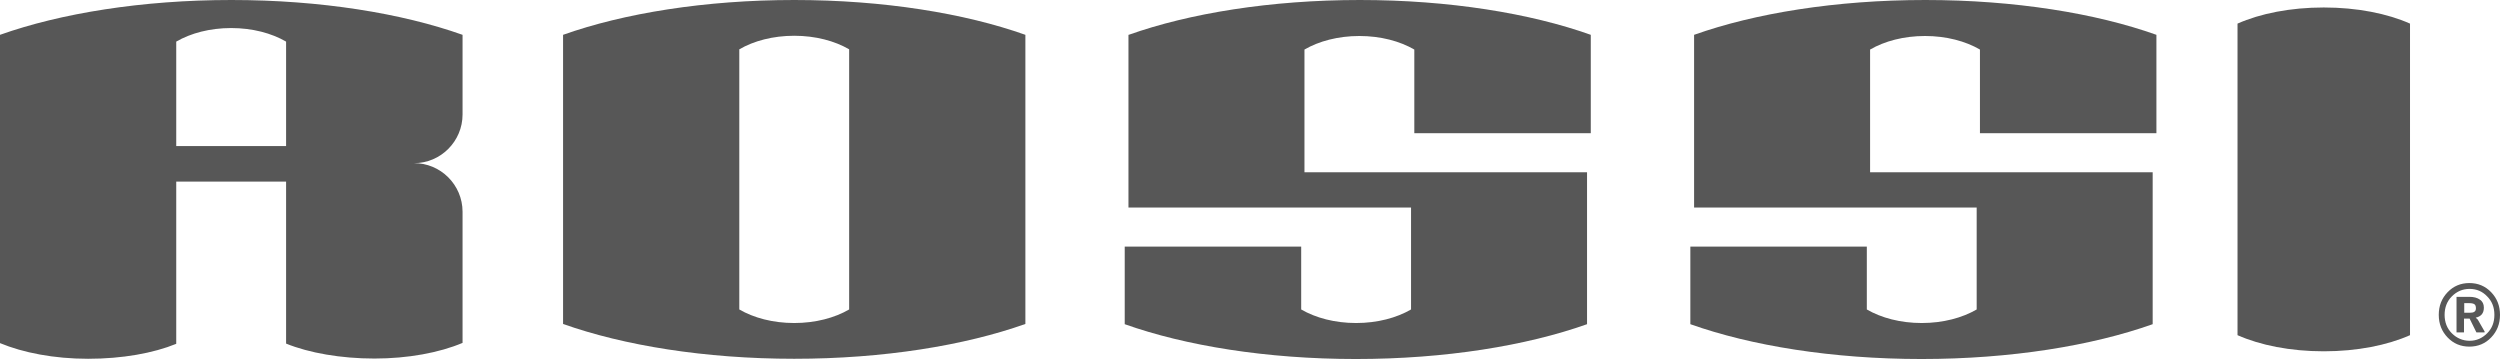
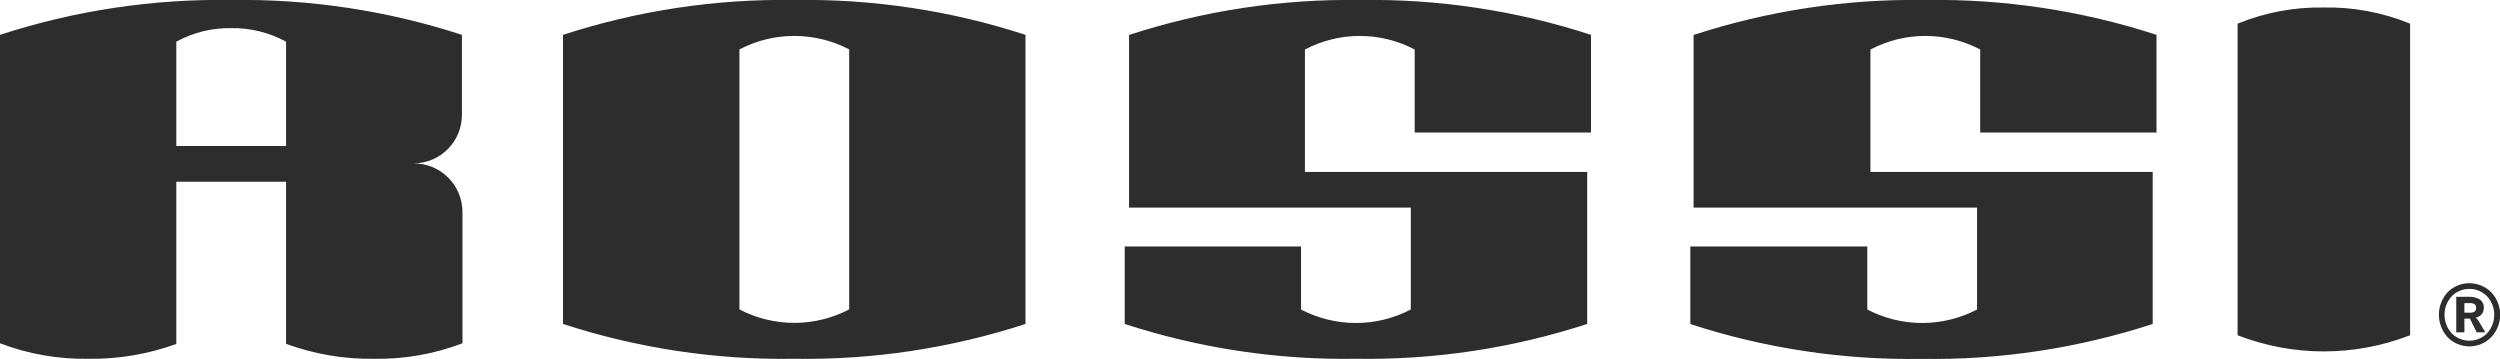
- <svg xmlns="http://www.w3.org/2000/svg" id="Capa_2" data-name="Capa 2" viewBox="0 0 106.96 15.35">
+ <svg xmlns="http://www.w3.org/2000/svg" viewBox="0 0 230.28 33.06">
  <defs>
-     <style>
-       .cls-1 {
-         fill: #575757;
-       }
-     </style>
+     <style>.cls-1{fill:#2d2d2d;}</style>
  </defs>
-   <g id="diseño">
-     <g>
-       <path class="cls-1" d="M24.09,1.49v12.37c2.59.92,6.07,1.49,9.89,1.49s7.3-.57,9.89-1.49V1.49c-2.59-.92-6.07-1.49-9.89-1.49s-7.3.57-9.89,1.49ZM36.33,13.24c-.62.36-1.44.58-2.35.58s-1.73-.22-2.35-.58V2.11c.62-.36,1.44-.58,2.35-.58s1.73.22,2.35.58v11.12Z" />
-       <path class="cls-1" d="M95.73,1.01v13.33c.97.43,2.26.69,3.69.69s2.72-.26,3.69-.69V1.01c-.97-.43-2.26-.69-3.69-.69s-2.72.26-3.69.69Z" />
-       <path class="cls-1" d="M72.48,1.49v7.39h12.09v4.36c-.62.36-1.44.58-2.35.58s-1.73-.22-2.35-.58v-2.69h-7.55v3.32c2.59.92,6.07,1.49,9.89,1.49s7.3-.57,9.89-1.49v-6.5h-12.09V2.12c.62-.36,1.44-.58,2.35-.58s1.73.22,2.35.58v3.58h7.55V1.49C89.68.57,86.2,0,82.37,0s-7.3.57-9.89,1.49Z" />
-       <path class="cls-1" d="M48.28,1.49v7.39h12.09v4.36c-.62.36-1.44.58-2.35.58s-1.73-.22-2.35-.58v-2.69h-7.55v3.32c2.59.92,6.07,1.49,9.89,1.49s7.3-.57,9.89-1.49v-6.5h-12.09V2.12c.62-.36,1.44-.58,2.35-.58s1.73.22,2.35.58v3.58h7.55V1.49C65.48.57,62,0,58.18,0s-7.3.57-9.89,1.49Z" />
-       <path class="cls-1" d="M0,1.49v13.19c.99.41,2.31.67,3.77.67s2.79-.24,3.77-.64v-6.94h4.7v6.93c.98.4,2.35.64,3.78.64s2.78-.25,3.77-.67v-5.61c0-1.15-.94-2.09-2.09-2.08h.02c1.14,0,2.07-.94,2.07-2.08V1.49c-2.59-.92-6.07-1.49-9.89-1.49S2.59.57,0,1.49ZM12.24,6.25h-4.7V1.78c.62-.36,1.44-.58,2.35-.58s1.73.22,2.35.58v4.46Z" />
-       <path class="cls-1" d="M106.58,12.5c-.25-.26-.56-.39-.93-.39s-.68.13-.93.39c-.25.26-.38.58-.38.97s.13.71.38.97c.25.26.56.39.93.39s.68-.13.93-.39c.25-.26.38-.58.38-.97s-.13-.71-.38-.97ZM106.41,14.26c-.21.21-.46.32-.75.32s-.55-.11-.76-.32c-.21-.21-.31-.48-.31-.79s.1-.58.31-.79c.21-.21.46-.32.76-.32s.55.11.75.32c.21.21.31.47.31.79s-.1.58-.31.79Z" />
-       <path class="cls-1" d="M105.98,13.65s-.03-.04-.06-.06c.11-.02.2-.07.26-.14.06-.07.09-.17.09-.29,0-.15-.06-.27-.17-.34-.11-.08-.26-.12-.45-.12h-.55v1.52h.32v-.59h.24l.29.59h.35v-.04l-.27-.47s-.03-.05-.05-.07ZM105.68,13.38h-.25v-.41h.22c.11,0,.18.02.22.05.04.03.06.09.06.17,0,.07-.02.12-.07.15-.04.03-.11.04-.18.04Z" />
+   <g id="Capa_2" data-name="Capa 2">
+     <g id="diseño">
+       <path class="cls-1" d="M51.86,3.21V29.84a65.48,65.48,0,0,0,21.3,3.21,65.44,65.44,0,0,0,21.3-3.21V3.21A65.44,65.44,0,0,0,73.16,0,65.48,65.48,0,0,0,51.86,3.21ZM78.22,28.5a10.92,10.92,0,0,1-10.11,0V4.55a10.92,10.92,0,0,1,10.11,0ZM214,.69a20,20,0,0,1,8,1.49v28.7a21.93,21.93,0,0,1-15.89,0V2.18A19.94,19.94,0,0,1,214,.69ZM177.34,0a65.44,65.44,0,0,1,21.3,3.21v9H182.4V4.56a10.85,10.85,0,0,0-10.11,0V15.84h26v14A65.48,65.48,0,0,1,177,33.06a65.44,65.44,0,0,1-21.3-3.21V22.7H172v5.81a10.92,10.92,0,0,0,10.11,0V19.12H156V3.22A65.48,65.48,0,0,1,177.34,0ZM125.25,0a65.44,65.44,0,0,1,21.3,3.21v9H130.31V4.56a10.85,10.85,0,0,0-10.11,0V15.84h26v14a65.48,65.48,0,0,1-21.3,3.21,65.44,65.44,0,0,1-21.3-3.21V22.7h16.24v5.81a10.92,10.92,0,0,0,10.11,0V19.12H104V3.22A65.48,65.48,0,0,1,125.25,0ZM0,3.21V31.62a21.82,21.82,0,0,0,8.12,1.43,22.76,22.76,0,0,0,8.12-1.37V16.74H26.35V31.67a22.59,22.59,0,0,0,8.13,1.38,21.82,21.82,0,0,0,8.12-1.43V19.53a4.48,4.48,0,0,0-4.5-4.48h0a4.47,4.47,0,0,0,4.45-4.48V3.21A65.44,65.44,0,0,0,21.3,0,65.48,65.48,0,0,0,0,3.21ZM26.35,13.45H16.24V3.84a10.17,10.17,0,0,1,5.05-1.25,10.21,10.21,0,0,1,5.06,1.25ZM229.46,26.91a2.84,2.84,0,0,0-4,0,3.08,3.08,0,0,0,0,4.16,2.81,2.81,0,0,0,4,0,3,3,0,0,0,0-4.16Zm-.37,3.79a2.29,2.29,0,0,1-3.26,0,2.53,2.53,0,0,1,0-3.41,2.29,2.29,0,0,1,3.26,0,2.53,2.53,0,0,1,0,3.41Zm-.93-1.32a.51.51,0,0,0-.13-.12.94.94,0,0,0,.56-.31.91.91,0,0,0,.2-.61.86.86,0,0,0-.36-.75,1.72,1.72,0,0,0-1-.25h-1.18v3.27H227V29.35h.51l.62,1.26h.75v-.08l-.59-1A.76.76,0,0,0,228.16,29.38Zm-.65-.58H227v-.88h.48a.78.78,0,0,1,.48.11.46.46,0,0,1,.12.36.33.33,0,0,1-.15.31A.63.63,0,0,1,227.51,28.8Z" />
    </g>
  </g>
</svg>
